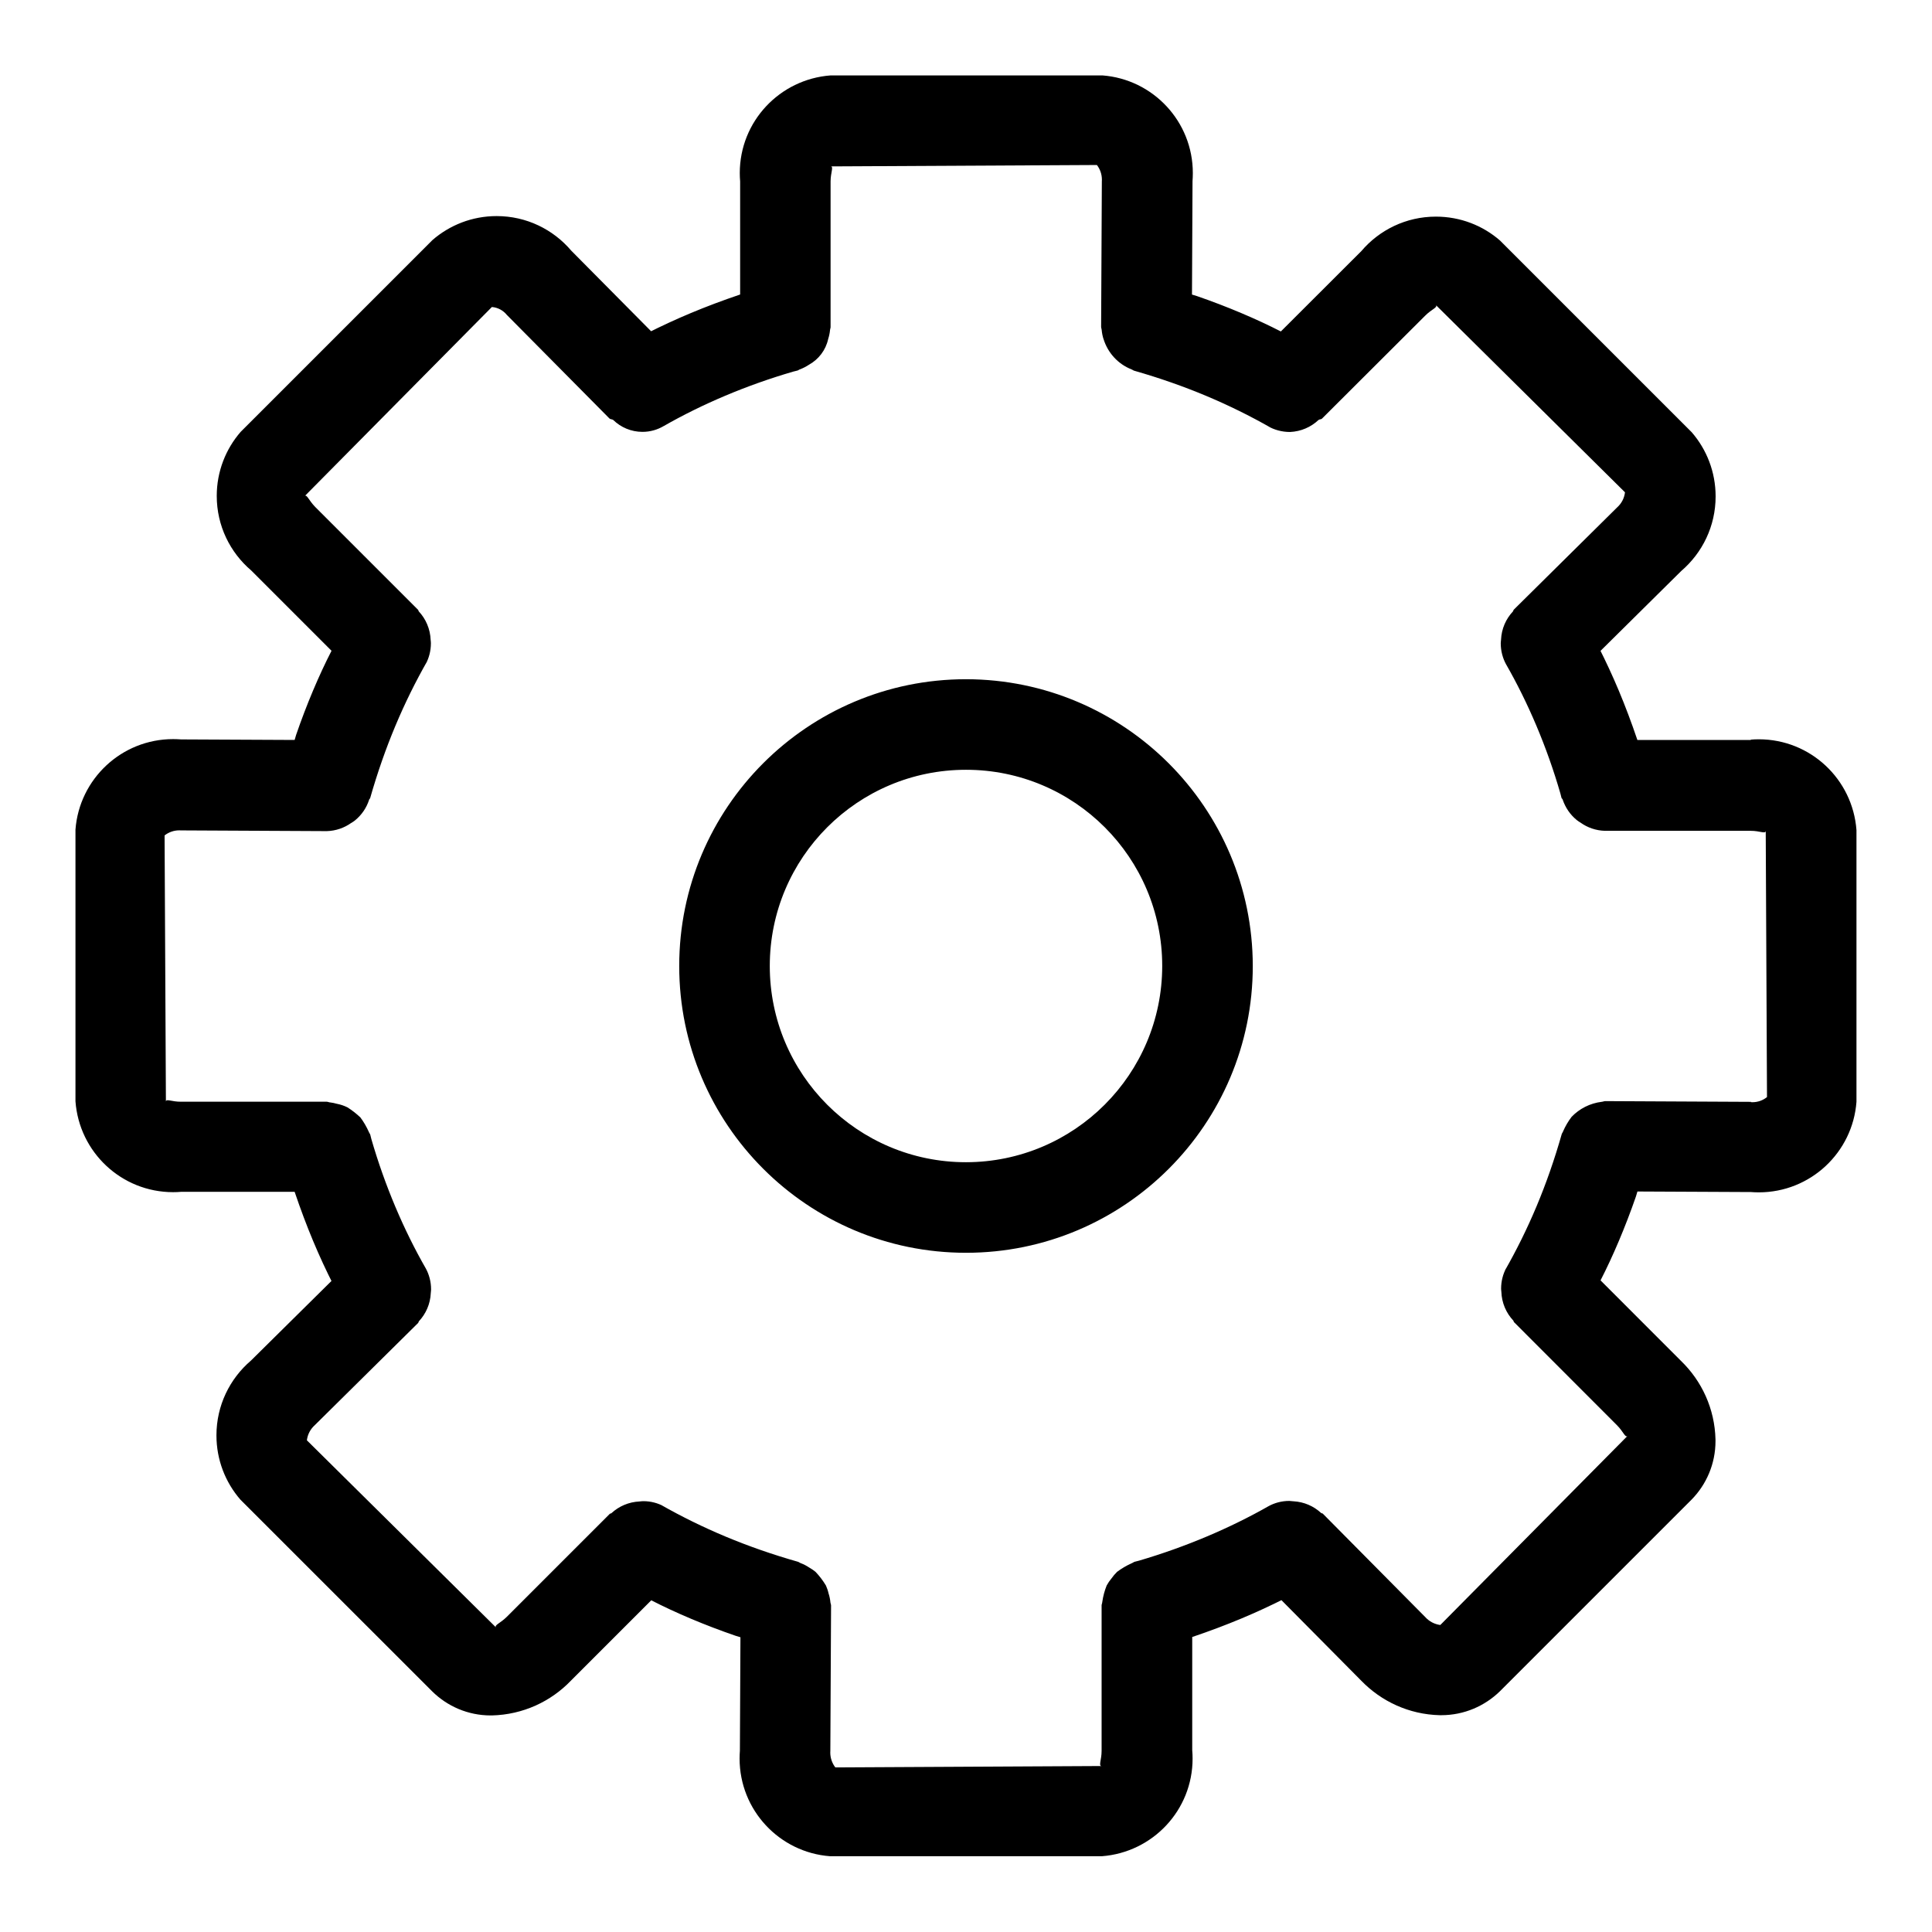
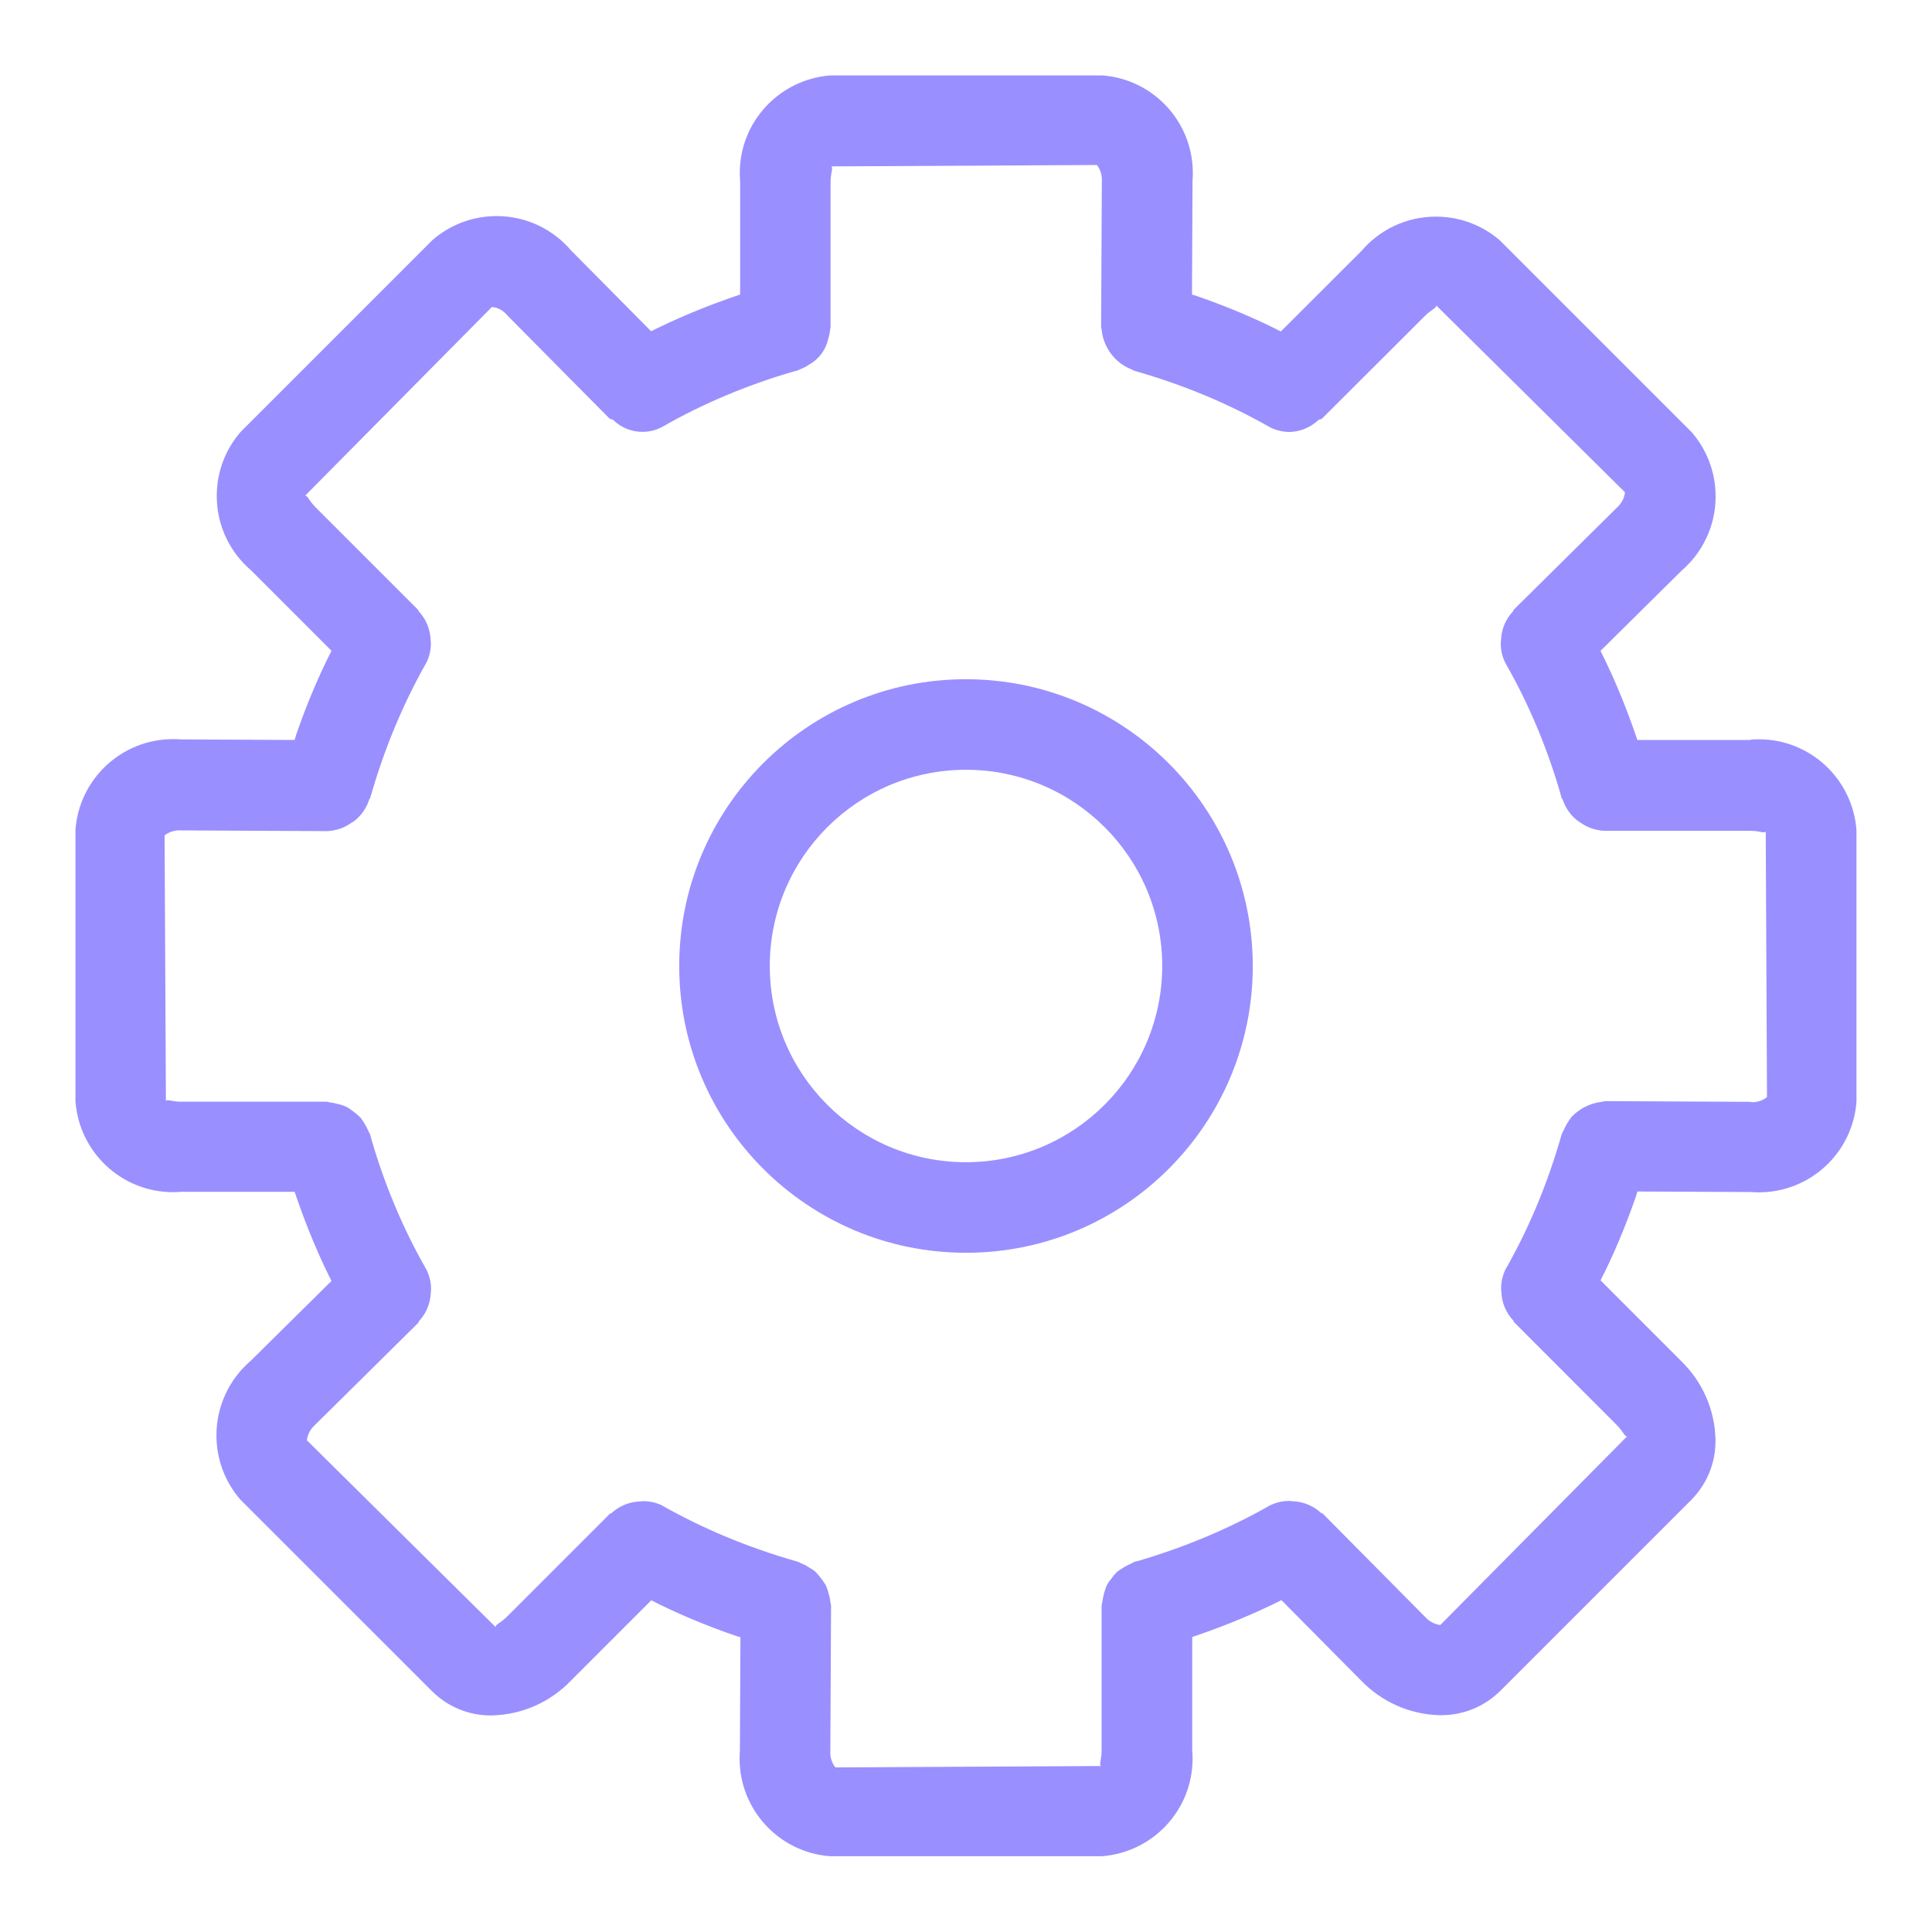
- <svg xmlns="http://www.w3.org/2000/svg" fill="#000000" width="800px" height="800px" viewBox="0 0 32 32" version="1.1">
+ <svg xmlns="http://www.w3.org/2000/svg" fill="#9a8fff" width="800px" height="800px" viewBox="0 0 32 32" version="1.1">
  <path d="M29 12.256h-1.88c-0.198-0.585-0.405-1.072-0.643-1.541l0.031 0.067 1.338-1.324c0.35-0.3 0.57-0.742 0.57-1.236 0-0.406-0.149-0.778-0.396-1.063l0.002 0.002-3.178-3.178c-0.283-0.246-0.654-0.395-1.061-0.395-0.494 0-0.937 0.221-1.234 0.57l-0.002 0.002-1.332 1.33c-0.402-0.206-0.888-0.413-1.39-0.586l-0.082-0.025 0.009-1.88c0.003-0.040 0.005-0.086 0.005-0.133 0-0.854-0.66-1.554-1.498-1.617l-0.005-0h-4.496c-0.844 0.063-1.505 0.763-1.505 1.617 0 0.047 0.002 0.093 0.006 0.139l-0-0.006v1.879c-0.585 0.198-1.071 0.404-1.54 0.641l0.067-0.031-1.324-1.336c-0.299-0.352-0.742-0.573-1.236-0.573-0.407 0-0.778 0.15-1.063 0.397l0.002-0.002-3.179 3.179c-0.246 0.283-0.396 0.655-0.396 1.061 0 0.494 0.221 0.937 0.57 1.234l0.002 0.002 1.329 1.329c-0.207 0.403-0.414 0.891-0.587 1.395l-0.024 0.082-1.88-0.009c-0.040-0.003-0.086-0.005-0.133-0.005-0.854 0-1.554 0.661-1.617 1.499l-0 0.005v4.495c0.062 0.844 0.763 1.505 1.617 1.505 0.047 0 0.093-0.002 0.139-0.006l-0.006 0h1.88c0.198 0.585 0.404 1.072 0.642 1.541l-0.030-0.066-1.335 1.32c-0.351 0.3-0.572 0.744-0.572 1.239 0 0.407 0.149 0.779 0.396 1.064l-0.002-0.002 3.179 3.178c0.249 0.246 0.591 0.399 0.97 0.399 0.007 0 0.014-0 0.021-0h-0.001c0.515-0.013 0.977-0.231 1.308-0.576l0.001-0.001 1.33-1.33c0.403 0.207 0.891 0.414 1.395 0.587l0.082 0.025-0.009 1.878c-0.003 0.040-0.005 0.086-0.005 0.132 0 0.854 0.661 1.555 1.499 1.617l0.005 0h4.496c0.843-0.064 1.503-0.763 1.503-1.617 0-0.047-0.002-0.093-0.006-0.139l0 0.006v-1.881c0.585-0.198 1.073-0.405 1.543-0.643l-0.067 0.031 1.321 1.333c0.332 0.344 0.793 0.562 1.304 0.574l0.002 0h0.002c0.006 0 0.013 0 0.019 0 0.378 0 0.72-0.151 0.971-0.395l3.177-3.177c0.244-0.249 0.395-0.591 0.395-0.968 0-0.009-0-0.017-0-0.026l0 0.001c-0.012-0.513-0.229-0.973-0.572-1.304l-0.001-0.001-1.331-1.332c0.206-0.401 0.412-0.887 0.586-1.389l0.025-0.083 1.879 0.009c0.040 0.003 0.086 0.005 0.132 0.005 0.855 0 1.555-0.661 1.617-1.5l0-0.005v-4.495c-0.063-0.844-0.763-1.504-1.618-1.504-0.047 0-0.093 0.002-0.138 0.006l0.006-0zM29.004 18.25l-2.416-0.012c-0.020 0-0.037 0.010-0.056 0.011-0.198 0.024-0.372 0.115-0.501 0.249l-0 0c-0.055 0.072-0.103 0.153-0.141 0.24l-0.003 0.008c-0.005 0.014-0.016 0.024-0.020 0.039-0.24 0.844-0.553 1.579-0.944 2.264l0.026-0.049c-0.054 0.1-0.086 0.218-0.086 0.344 0 0.001 0 0.003 0 0.004v-0c-0 0.016 0.003 0.028 0.004 0.045 0.006 0.187 0.080 0.355 0.199 0.481l-0-0 0.009 0.023 1.707 1.709c0.109 0.109 0.137 0.215 0.176 0.176l-3.102 3.133c-0.099-0.013-0.186-0.061-0.248-0.13l-0-0-1.697-1.713c-0.008-0.009-0.022-0.005-0.030-0.013-0.121-0.112-0.28-0.183-0.456-0.193l-0.002-0c-0.020-0.003-0.044-0.005-0.068-0.006l-0.001-0c-0.125 0-0.243 0.032-0.345 0.088l0.004-0.002c-0.636 0.362-1.373 0.676-2.146 0.903l-0.074 0.019c-0.015 0.004-0.025 0.015-0.039 0.020-0.096 0.042-0.179 0.092-0.255 0.149l0.003-0.002c-0.035 0.034-0.066 0.071-0.093 0.11l-0.002 0.002c-0.027 0.033-0.053 0.070-0.075 0.11l-0.002 0.004c-0.033 0.081-0.059 0.175-0.073 0.274l-0.001 0.007c-0.001 0.016-0.010 0.031-0.010 0.047v2.412c0 0.15-0.055 0.248 0 0.25l-4.41 0.023c-0.052-0.067-0.084-0.153-0.084-0.246 0-0.008 0-0.016 0.001-0.024l-0 0.001 0.012-2.412c0-0.017-0.008-0.032-0.010-0.048-0.005-0.053-0.015-0.102-0.030-0.149l0.001 0.005c-0.012-0.053-0.028-0.1-0.048-0.145l0.002 0.005c-0.052-0.086-0.109-0.16-0.173-0.227l0 0c-0.029-0.024-0.062-0.046-0.096-0.066l-0.004-0.002c-0.044-0.030-0.093-0.056-0.146-0.076l-0.005-0.002c-0.014-0.005-0.024-0.016-0.039-0.020-0.847-0.241-1.585-0.554-2.272-0.944l0.051 0.026c-0.099-0.054-0.216-0.086-0.341-0.086h-0c-0.022-0.001-0.040 0.004-0.062 0.005-0.18 0.008-0.342 0.080-0.465 0.193l0.001-0c-0.008 0.008-0.021 0.004-0.029 0.012l-1.705 1.705c-0.107 0.107-0.216 0.139-0.178 0.178l-3.134-3.101c0.012-0.1 0.060-0.187 0.13-0.25l0-0 1.714-1.695 0.011-0.026c0.115-0.123 0.189-0.286 0.197-0.466l0-0.002c0.001-0.021 0.005-0.037 0.005-0.058 0-0.001 0-0.002 0-0.003 0-0.126-0.032-0.245-0.088-0.348l0.002 0.004c-0.365-0.636-0.679-1.371-0.903-2.145l-0.018-0.072c-0.004-0.015-0.016-0.026-0.021-0.041-0.042-0.094-0.090-0.176-0.146-0.25l0.002 0.003c-0.065-0.061-0.136-0.117-0.212-0.165l-0.006-0.003c-0.051-0.025-0.109-0.045-0.171-0.057l-0.005-0.001c-0.029-0.009-0.065-0.016-0.102-0.021l-0.004-0c-0.020-0.002-0.037-0.012-0.058-0.012h-2.412c-0.152 0.002-0.248-0.055-0.25-0.002l-0.022-4.409c0.067-0.052 0.151-0.084 0.244-0.084 0.009 0 0.017 0 0.026 0.001l-0.001-0 2.416 0.012c0.152-0.004 0.292-0.054 0.407-0.136l-0.002 0.002c0.024-0.014 0.044-0.028 0.064-0.043l-0.002 0.001c0.109-0.088 0.191-0.206 0.235-0.341l0.001-0.005c0.003-0.010 0.014-0.014 0.017-0.025 0.242-0.847 0.555-1.583 0.946-2.27l-0.026 0.050c0.054-0.1 0.086-0.218 0.086-0.344 0-0.001 0-0.001 0-0.002v0c0.001-0.019-0.003-0.033-0.004-0.052-0.007-0.184-0.080-0.35-0.197-0.475l0 0-0.010-0.024-1.705-1.705c-0.108-0.11-0.142-0.221-0.176-0.178l3.102-3.134c0.101 0.008 0.189 0.058 0.248 0.131l0.001 0.001 1.697 1.713c0.018 0.018 0.046 0.011 0.065 0.027 0.125 0.121 0.295 0.196 0.483 0.196 0.13 0 0.251-0.036 0.355-0.098l-0.003 0.002c0.636-0.364 1.372-0.677 2.145-0.902l0.072-0.018c0.014-0.004 0.024-0.015 0.038-0.019 0.057-0.021 0.105-0.047 0.151-0.077l-0.003 0.002c0.163-0.090 0.281-0.244 0.321-0.427l0.001-0.004c0.014-0.043 0.025-0.093 0.030-0.145l0-0.003c0.001-0.016 0.009-0.030 0.009-0.046v-2.412c0-0.151 0.056-0.249 0.001-0.25l4.41-0.023c0.052 0.067 0.083 0.152 0.083 0.245 0 0.009-0 0.017-0.001 0.026l0-0.001-0.012 2.412c-0 0.016 0.008 0.030 0.009 0.047 0.005 0.055 0.015 0.106 0.031 0.155l-0.001-0.005c0.071 0.234 0.243 0.419 0.464 0.506l0.005 0.002c0.014 0.005 0.025 0.016 0.039 0.020 0.845 0.242 1.58 0.555 2.265 0.945l-0.050-0.026c0.105 0.060 0.231 0.096 0.366 0.096 0 0 0.001 0 0.001 0h-0c0.183-0.008 0.347-0.082 0.471-0.198l-0 0c0.017-0.015 0.043-0.008 0.059-0.024l1.709-1.705c0.105-0.106 0.213-0.137 0.176-0.176l3.133 3.102c-0.012 0.1-0.059 0.186-0.129 0.249l-0 0-1.715 1.697-0.011 0.026c-0.116 0.123-0.19 0.287-0.198 0.468l-0 0.002c-0.001 0.020-0.005 0.036-0.005 0.056 0 0.001 0 0.002 0 0.003 0 0.126 0.032 0.245 0.088 0.348l-0.002-0.004c0.365 0.636 0.679 1.371 0.902 2.144l0.018 0.071c0.003 0.012 0.016 0.017 0.019 0.028 0.046 0.137 0.127 0.253 0.232 0.339l0.001 0.001c0.019 0.015 0.041 0.030 0.063 0.043l0.003 0.002c0.112 0.080 0.252 0.13 0.402 0.134l0.001 0h2.412c0.152-0.001 0.248 0.057 0.25 0.001l0.021 4.409c-0.065 0.053-0.149 0.085-0.24 0.085-0.010 0-0.019-0-0.029-0.001l0.001 0zM16 11.25c-2.623 0-4.75 2.127-4.75 4.75s2.127 4.75 4.75 4.75c2.623 0 4.75-2.127 4.75-4.75v0c-0.003-2.622-2.128-4.747-4.75-4.75h-0zM16 19.25c-1.795 0-3.25-1.455-3.25-3.25s1.455-3.25 3.25-3.25c1.795 0 3.25 1.455 3.25 3.25v0c-0.002 1.794-1.456 3.248-3.25 3.25h-0z" />
</svg>
